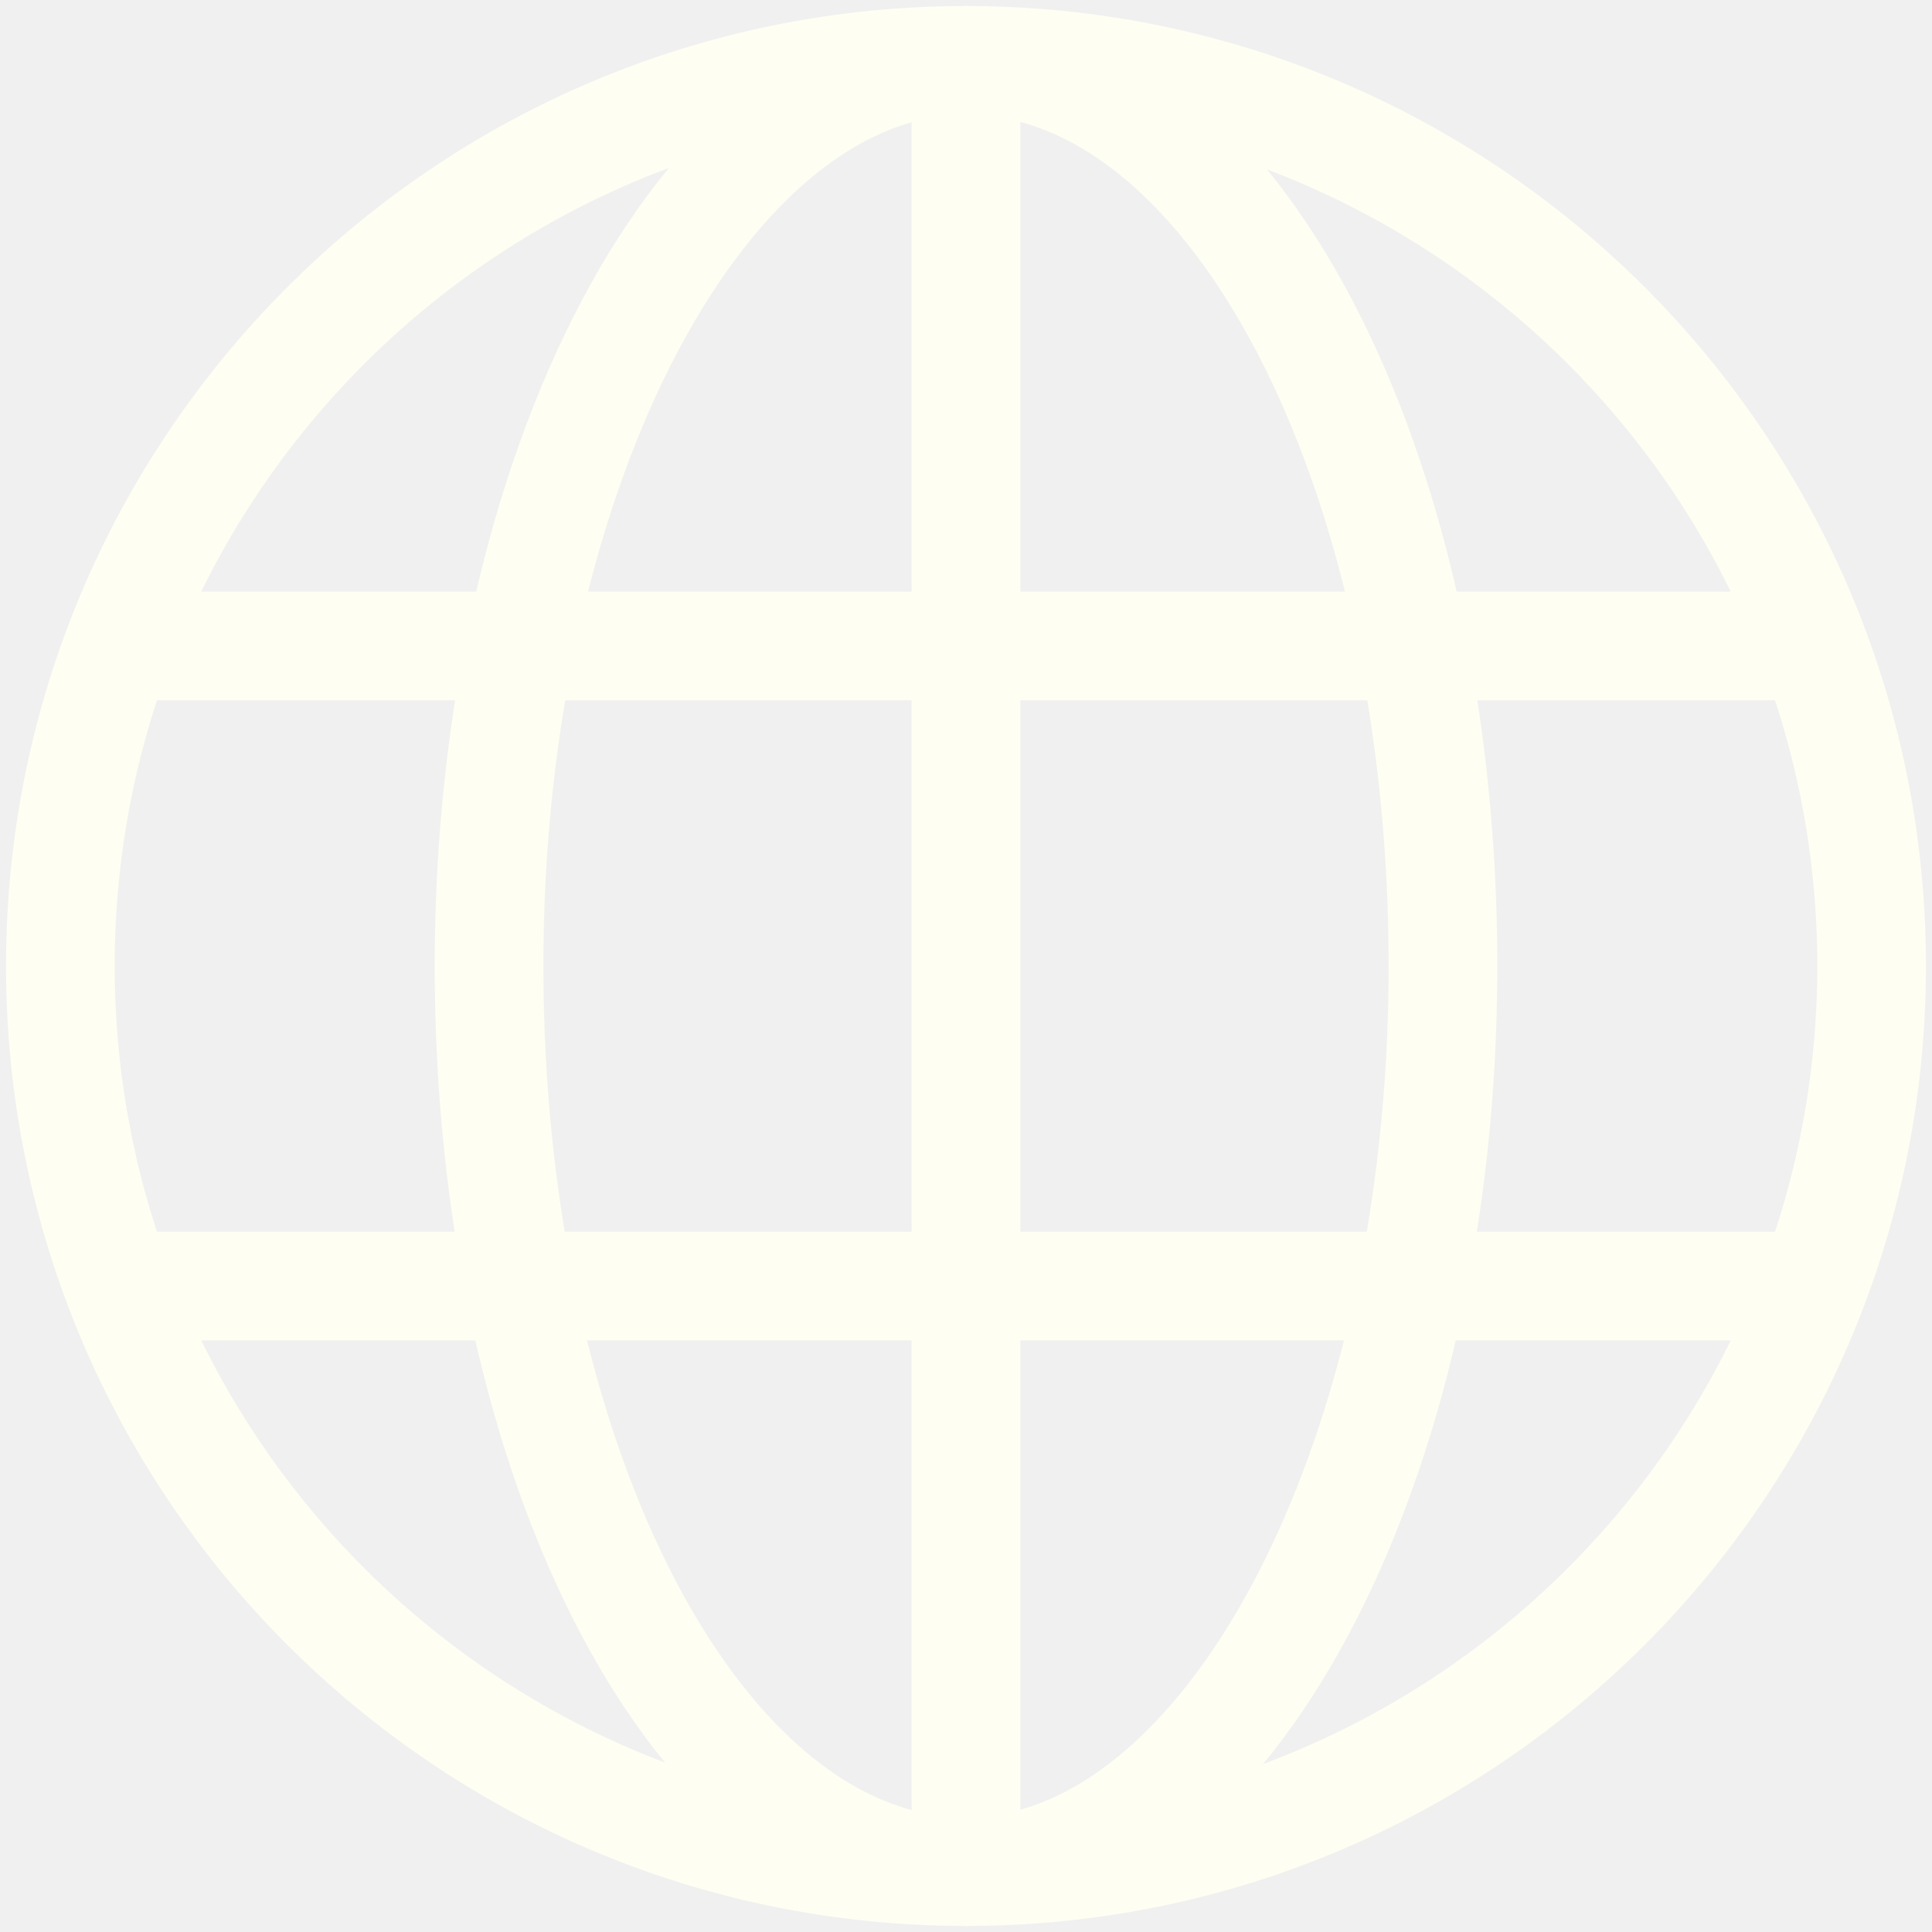
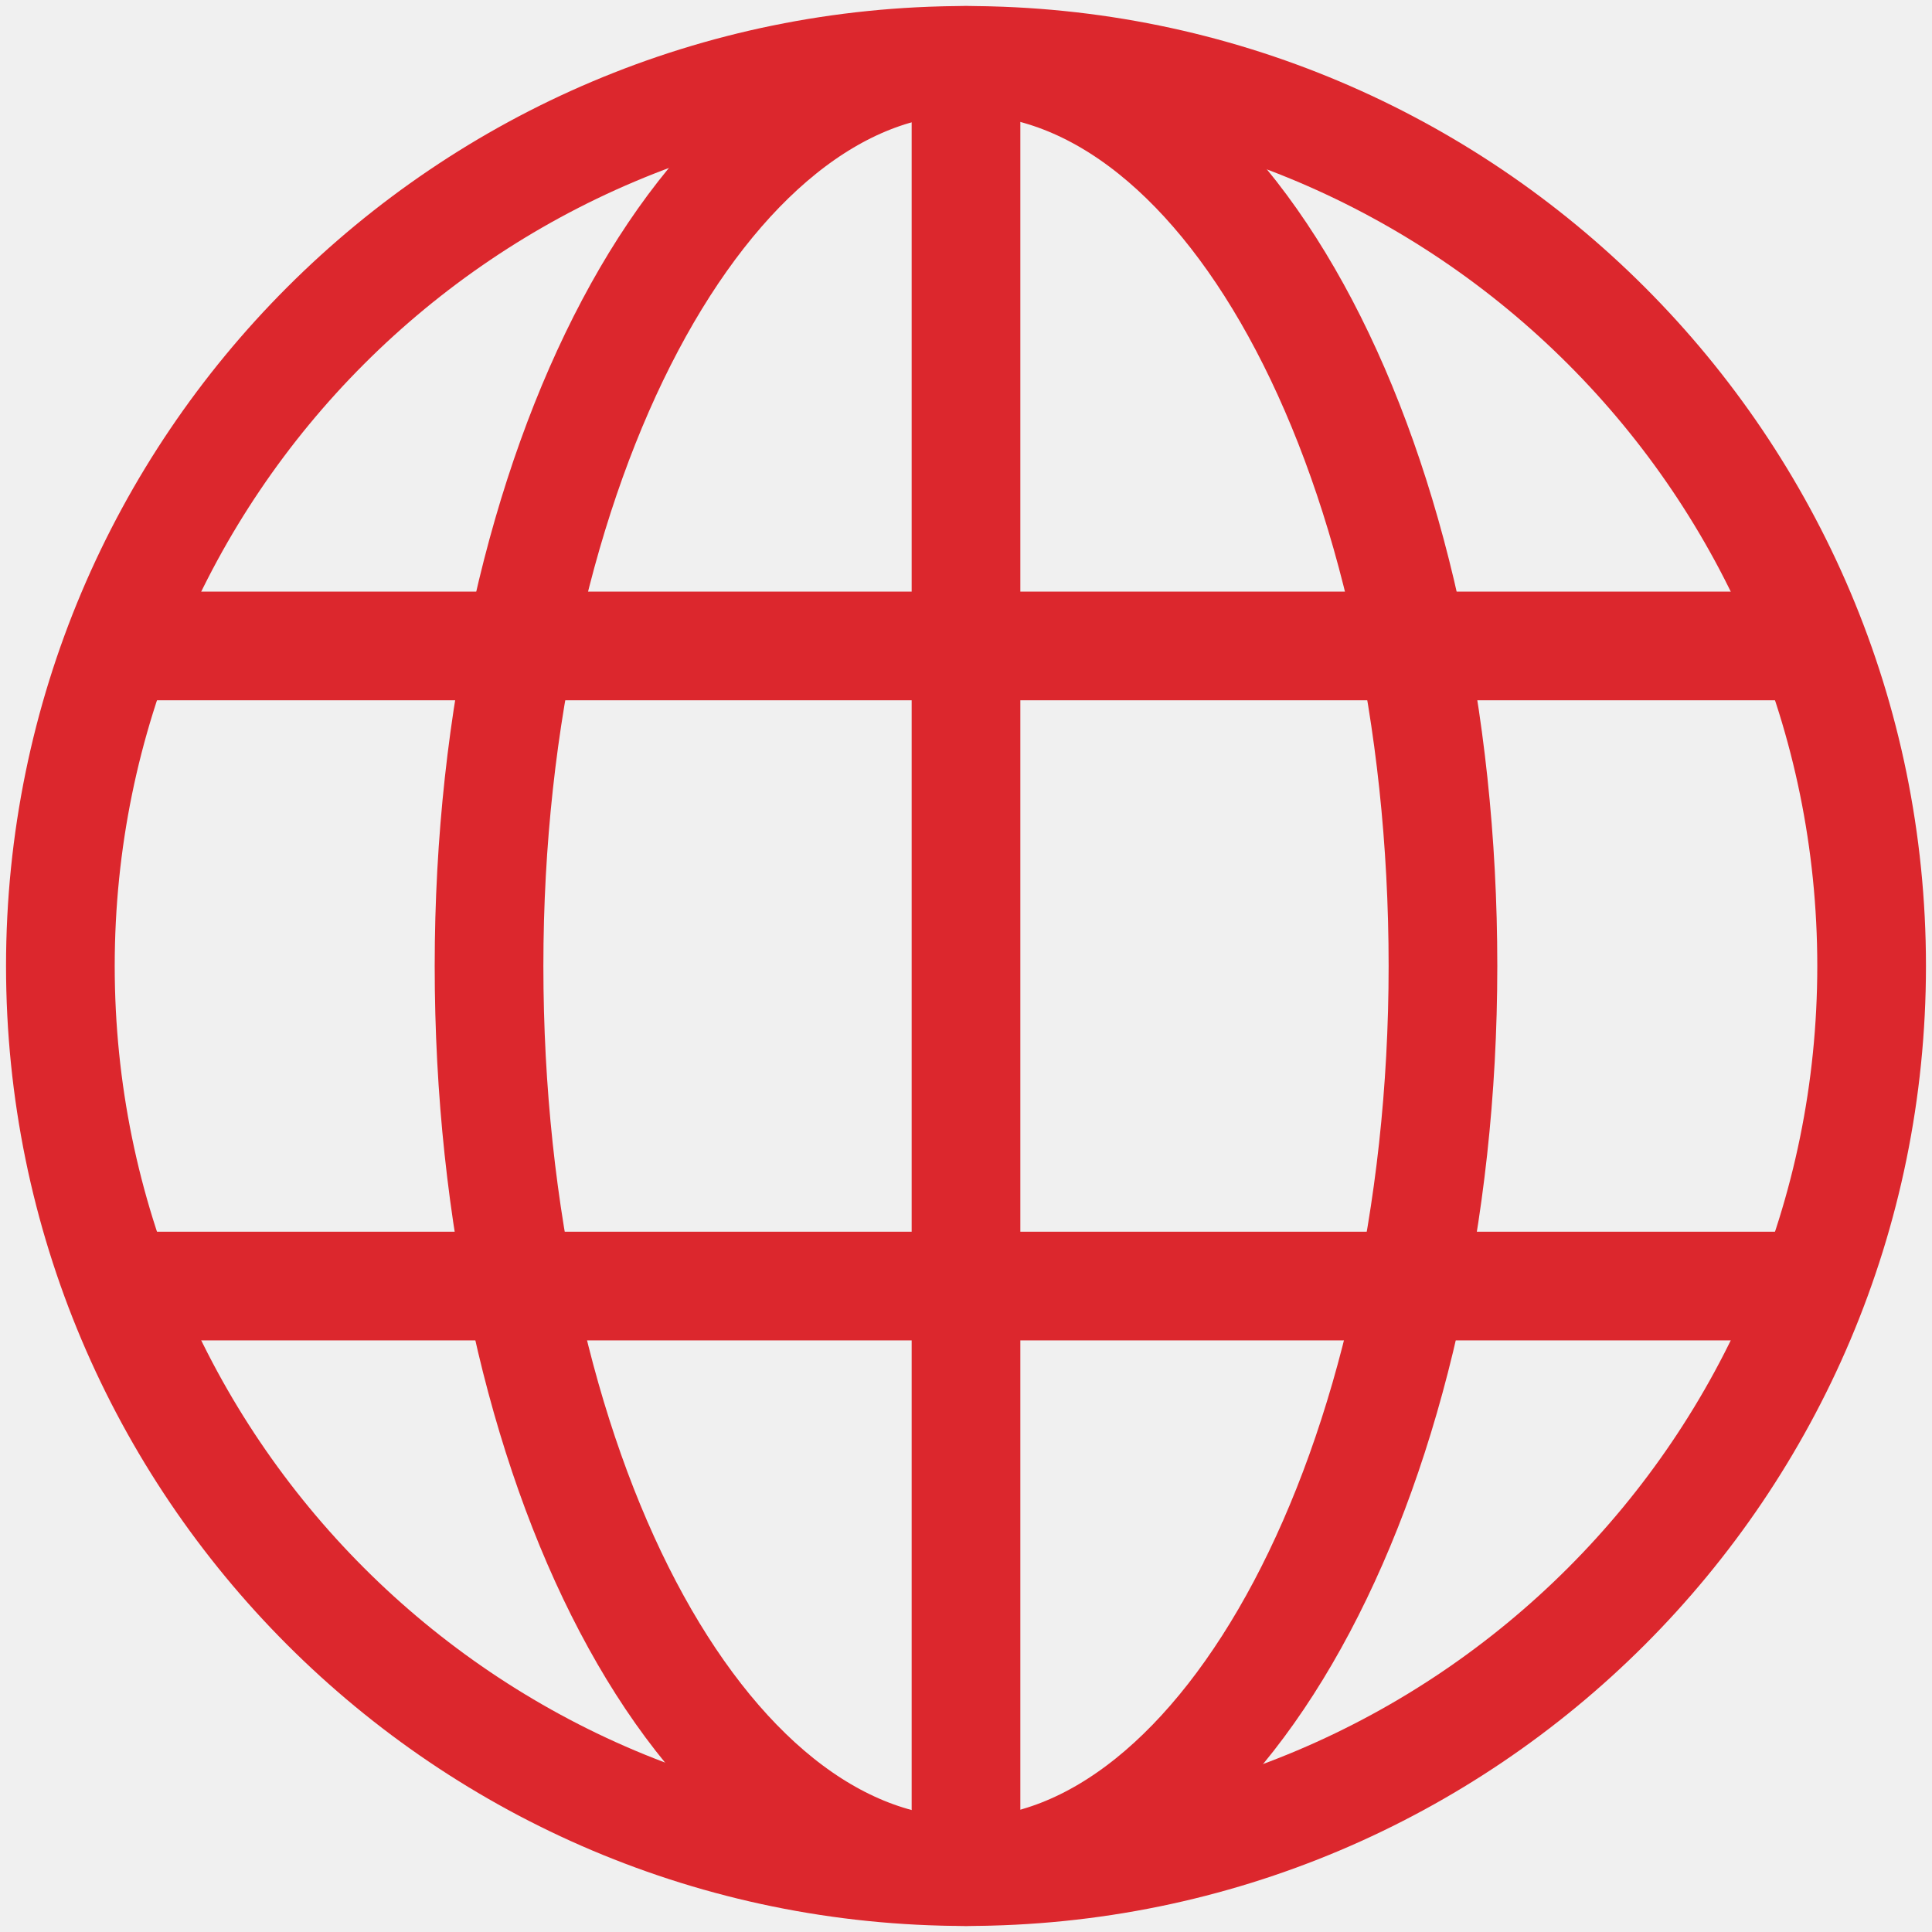
<svg xmlns="http://www.w3.org/2000/svg" width="32" height="32" viewBox="0 0 32 32" fill="none">
-   <g clip-path="url(#clip0_39_36)">
-     <path d="M16 31C24.284 31 31 24.284 31 16C31 7.716 24.284 1 16 1C7.716 1 1 7.716 1 16C1 24.284 7.716 31 16 31Z" stroke="#FFFEF2" stroke-width="1.8" stroke-miterlimit="10" />
-     <path d="M23.9 16C23.9 24.3 20.3 31 16 31C11.6 31 8.1 24.3 8.1 16C8.1 7.7 11.7 1 16 1C20.4 1 23.9 7.7 23.9 16Z" stroke="#FFFEF2" stroke-width="1.8" stroke-miterlimit="10" />
-     <path d="M2 10.699H30" stroke="#FFFEF2" stroke-width="1.8" stroke-miterlimit="10" />
-     <path d="M30 21.301H2" stroke="#FFFEF2" stroke-width="1.8" stroke-miterlimit="10" />
-     <path d="M16 31V1" stroke="#FFFEF2" stroke-width="1.8" stroke-miterlimit="10" />
-   </g>
-   <defs>
-     <clipPath id="clip0_39_36">
-       <rect width="32" height="32" fill="white" />
-     </clipPath>
-   </defs>
+   <path d="M16 31C24.284 31 31 24.284 31 16C31 7.716 24.284 1 16 1C7.716 1 1 7.716 1 16C1 24.284 7.716 31 16 31Z" stroke="#DC272D" stroke-width="1.8" stroke-miterlimit="10" />
+   <path d="M23.9 16C23.9 24.3 20.3 31 16 31C11.6 31 8.1 24.3 8.1 16C8.1 7.7 11.7 1 16 1C20.4 1 23.9 7.7 23.9 16Z" stroke="#DC272D" stroke-width="1.8" stroke-miterlimit="10" />
+   <path d="M2 10.699H30" stroke="#DC272D" stroke-width="1.8" stroke-miterlimit="10" />
+   <path d="M30 21.301H2" stroke="#DC272D" stroke-width="1.8" stroke-miterlimit="10" />
+   <path d="M16 31V1" stroke="#DC272D" stroke-width="1.8" stroke-miterlimit="10" />
</svg>
